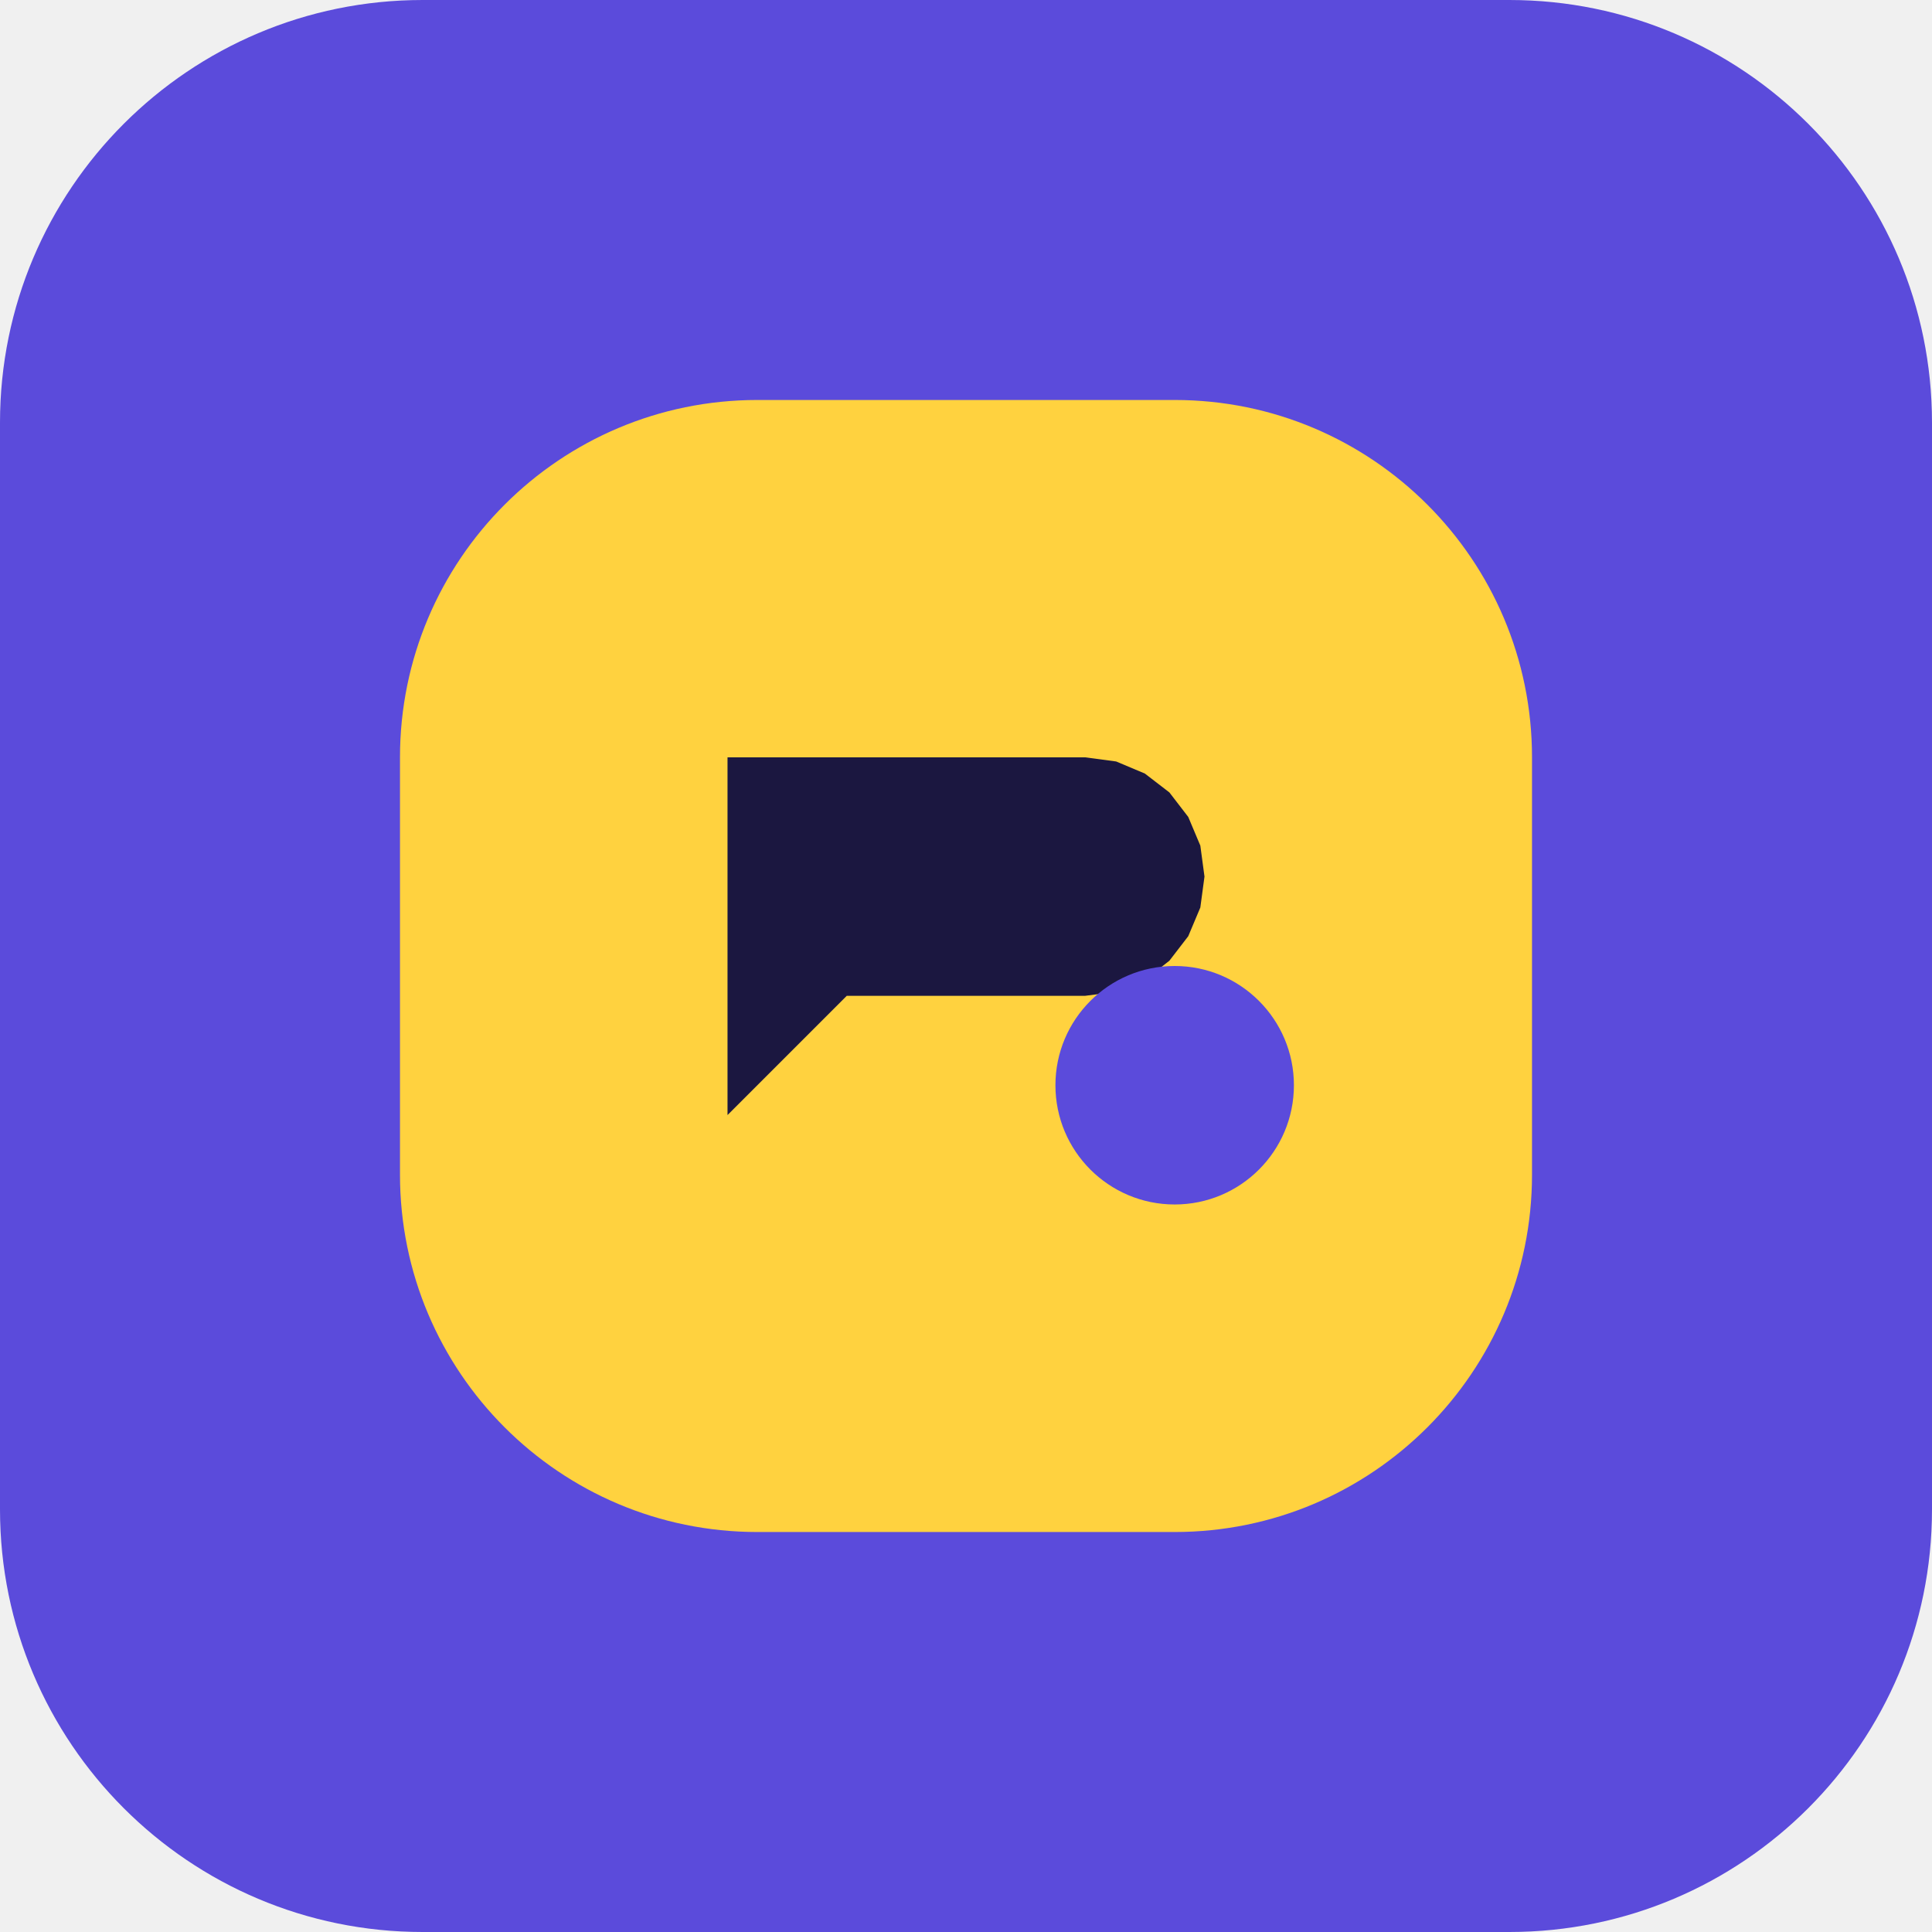
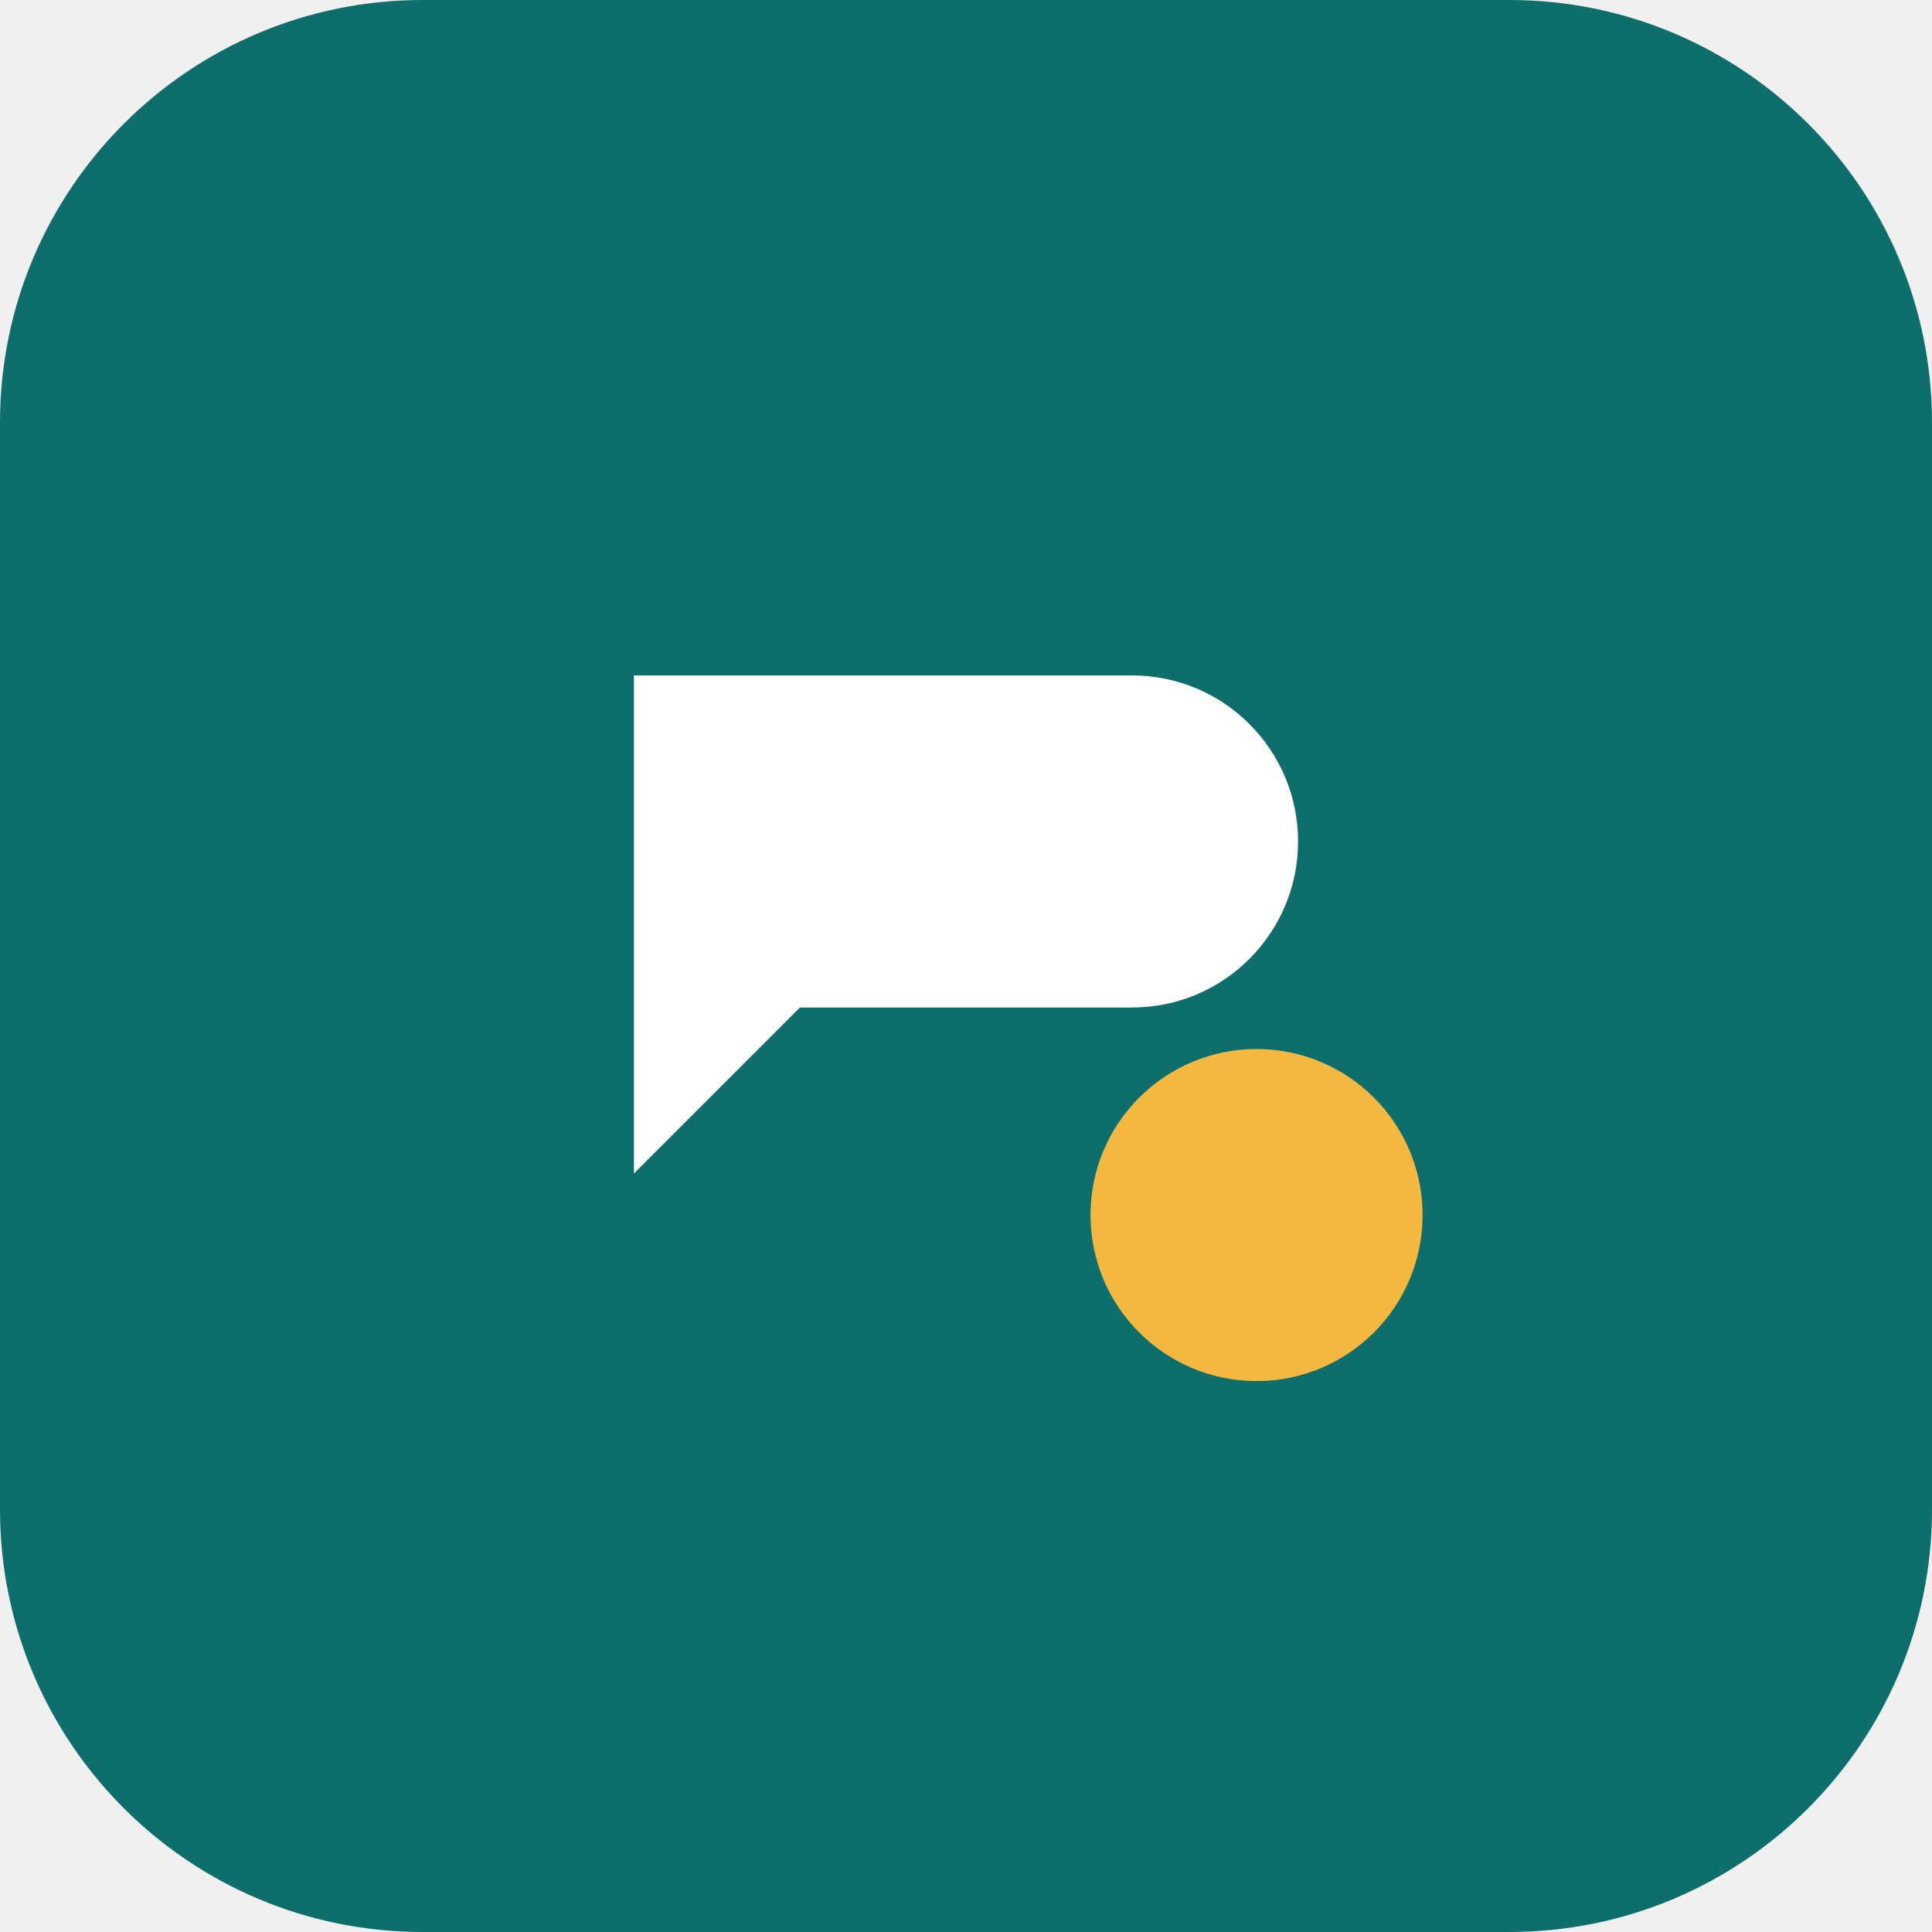
<svg xmlns="http://www.w3.org/2000/svg" viewBox="0 0 512 512" role="img" aria-label="Viapunt">
-   <rect width="512" height="512" rx="112" fill="#5b4bdb" />
-   <rect x="106" y="106" width="300" height="300" rx="94.7" fill="#ffd23f" />
-   <polygon points="192.8,200.7 287.6,200.7 287.6,200.7 295.8,201.8 303.4,205.0 309.9,210.0 314.9,216.5 318.1,224.1 319.2,232.3 318.1,240.5 314.9,248.1 309.9,254.6 303.4,259.7 295.8,262.8 287.6,263.9 224.4,263.9 192.8,295.5" fill="#1b1740" />
-   <circle cx="311.3" cy="287.6" r="31.6" fill="#5b4bdb" />
+   <rect width="512" height="512" rx="112" fill="#0e6e6b" />
+   <g transform="translate(256 256) scale(11) translate(-16 -15)">
+     <path d="M6 8h14a4 4 0 0 1 0 8H12l-4 4V8z" fill="#ffffff" />
+     <circle cx="23" cy="21" r="4" fill="#f4b740" />
+   </g>
</svg>
